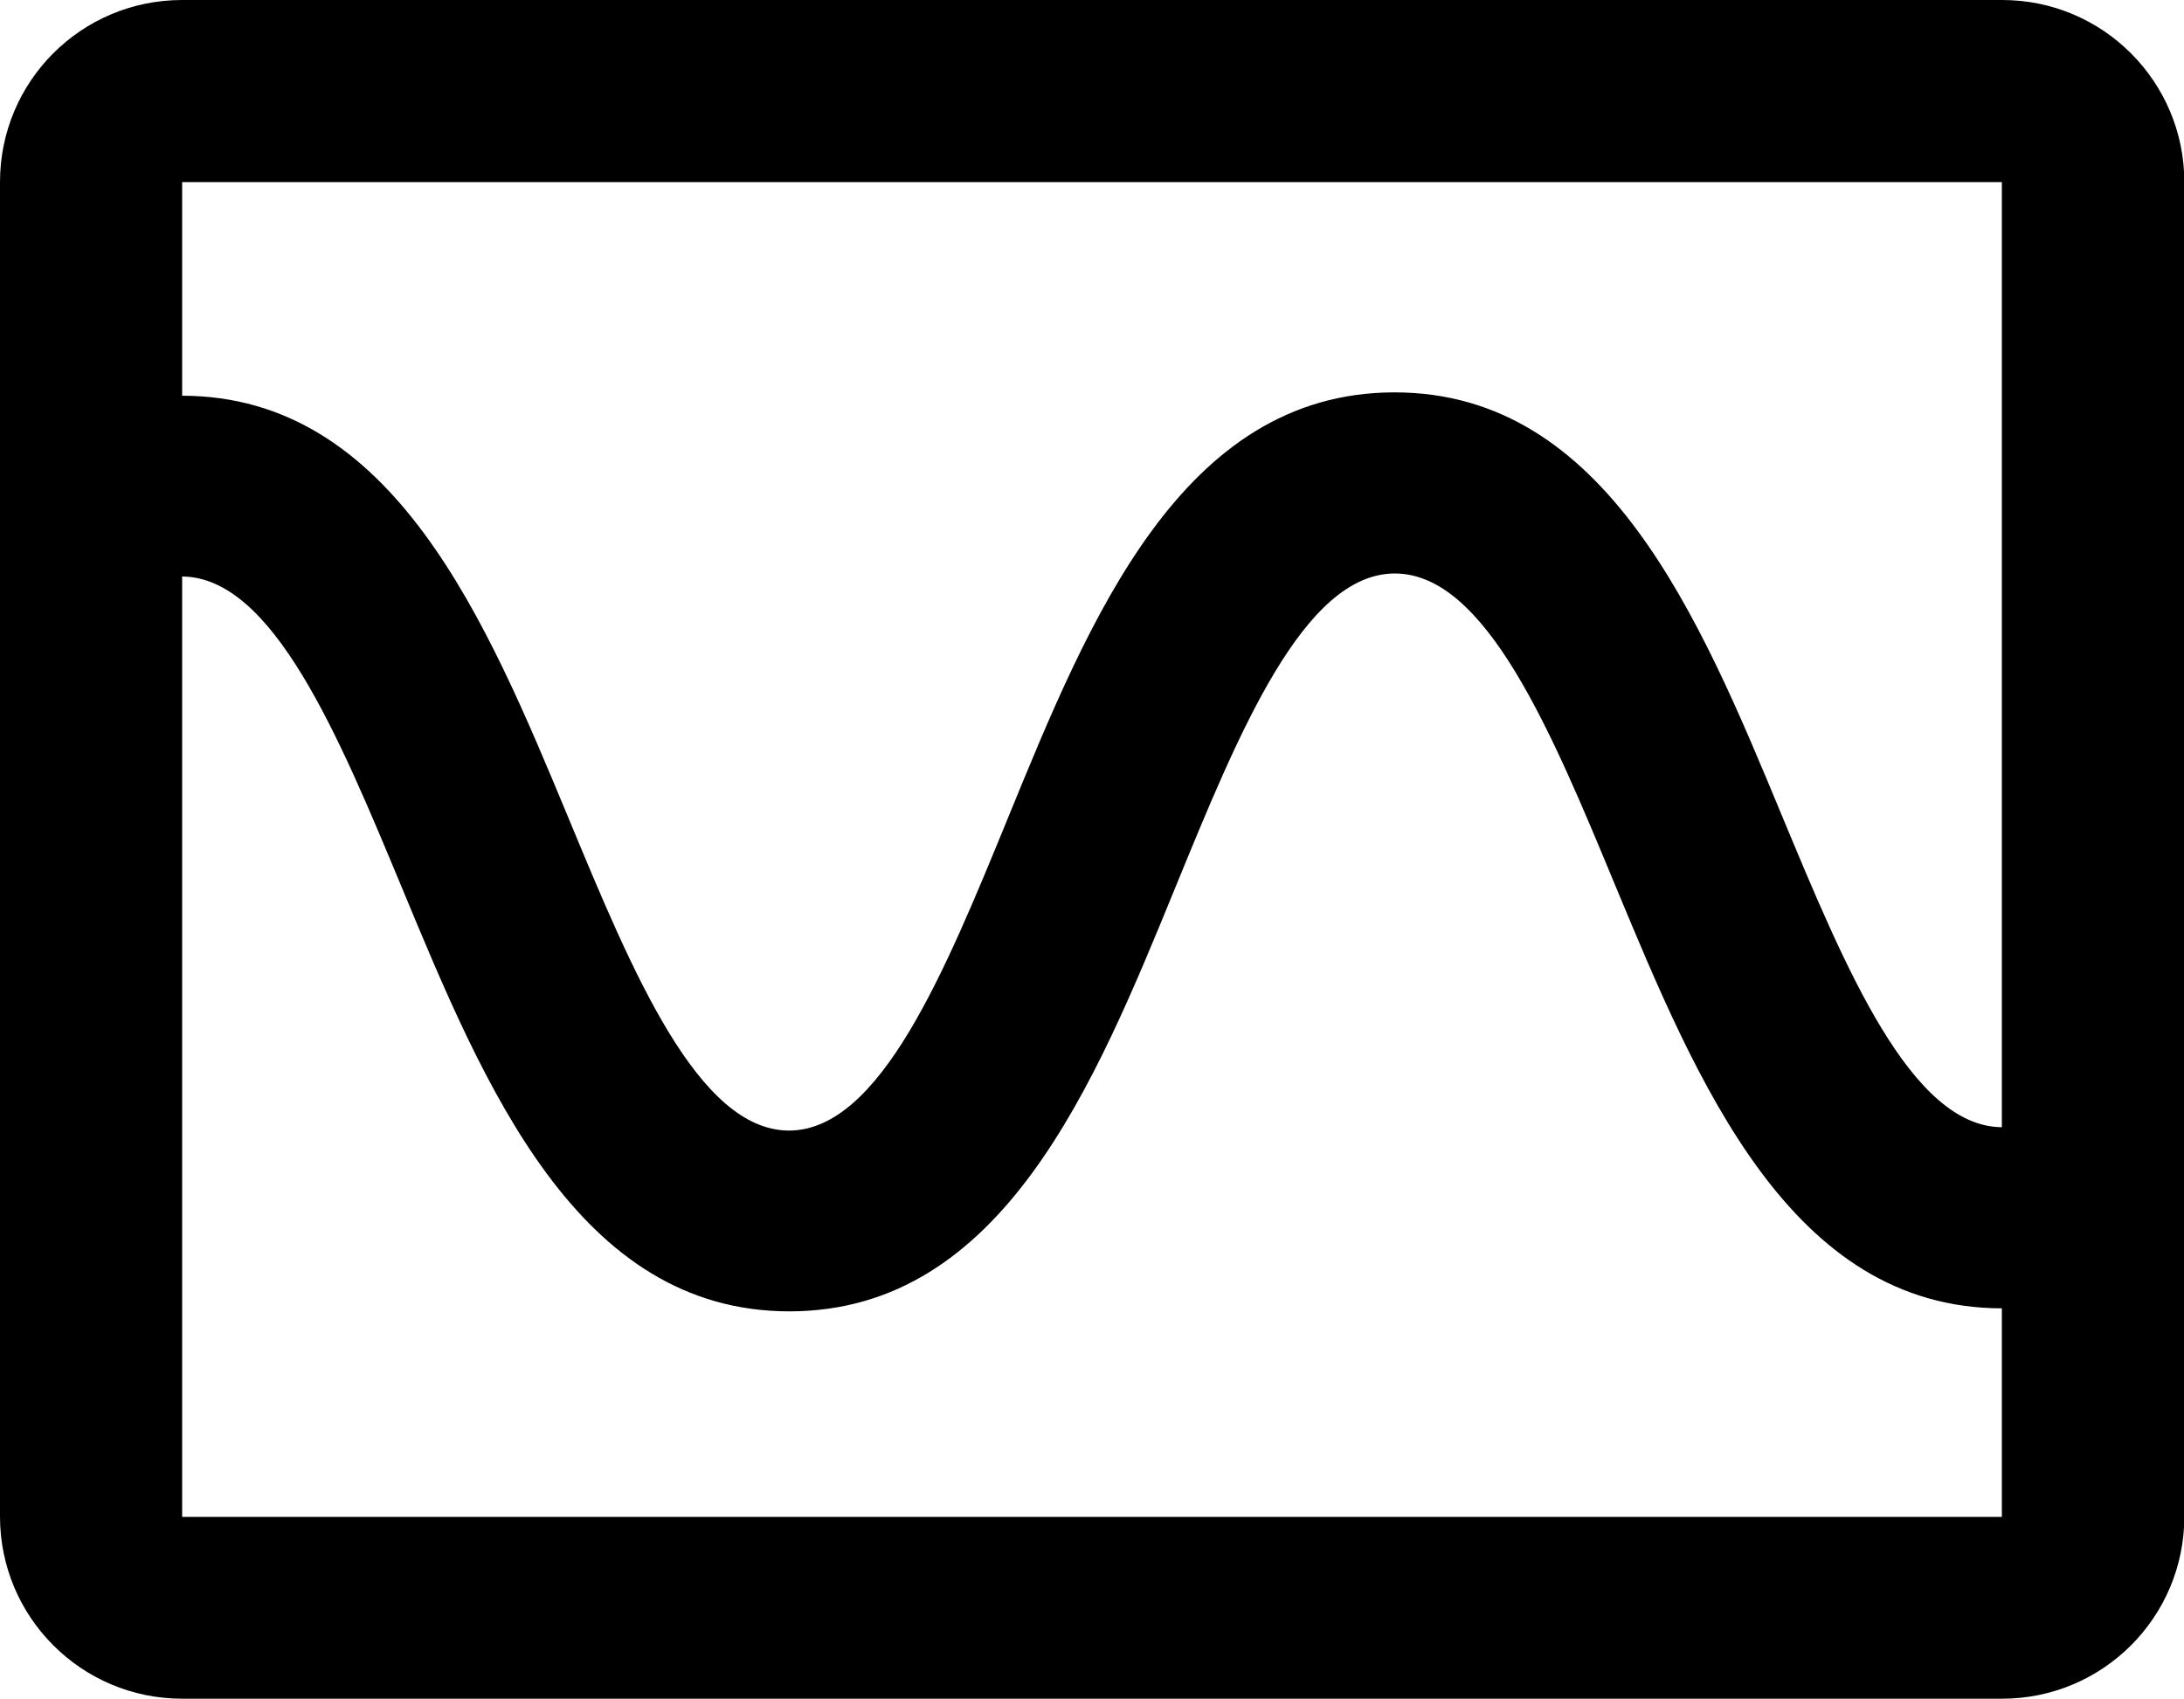
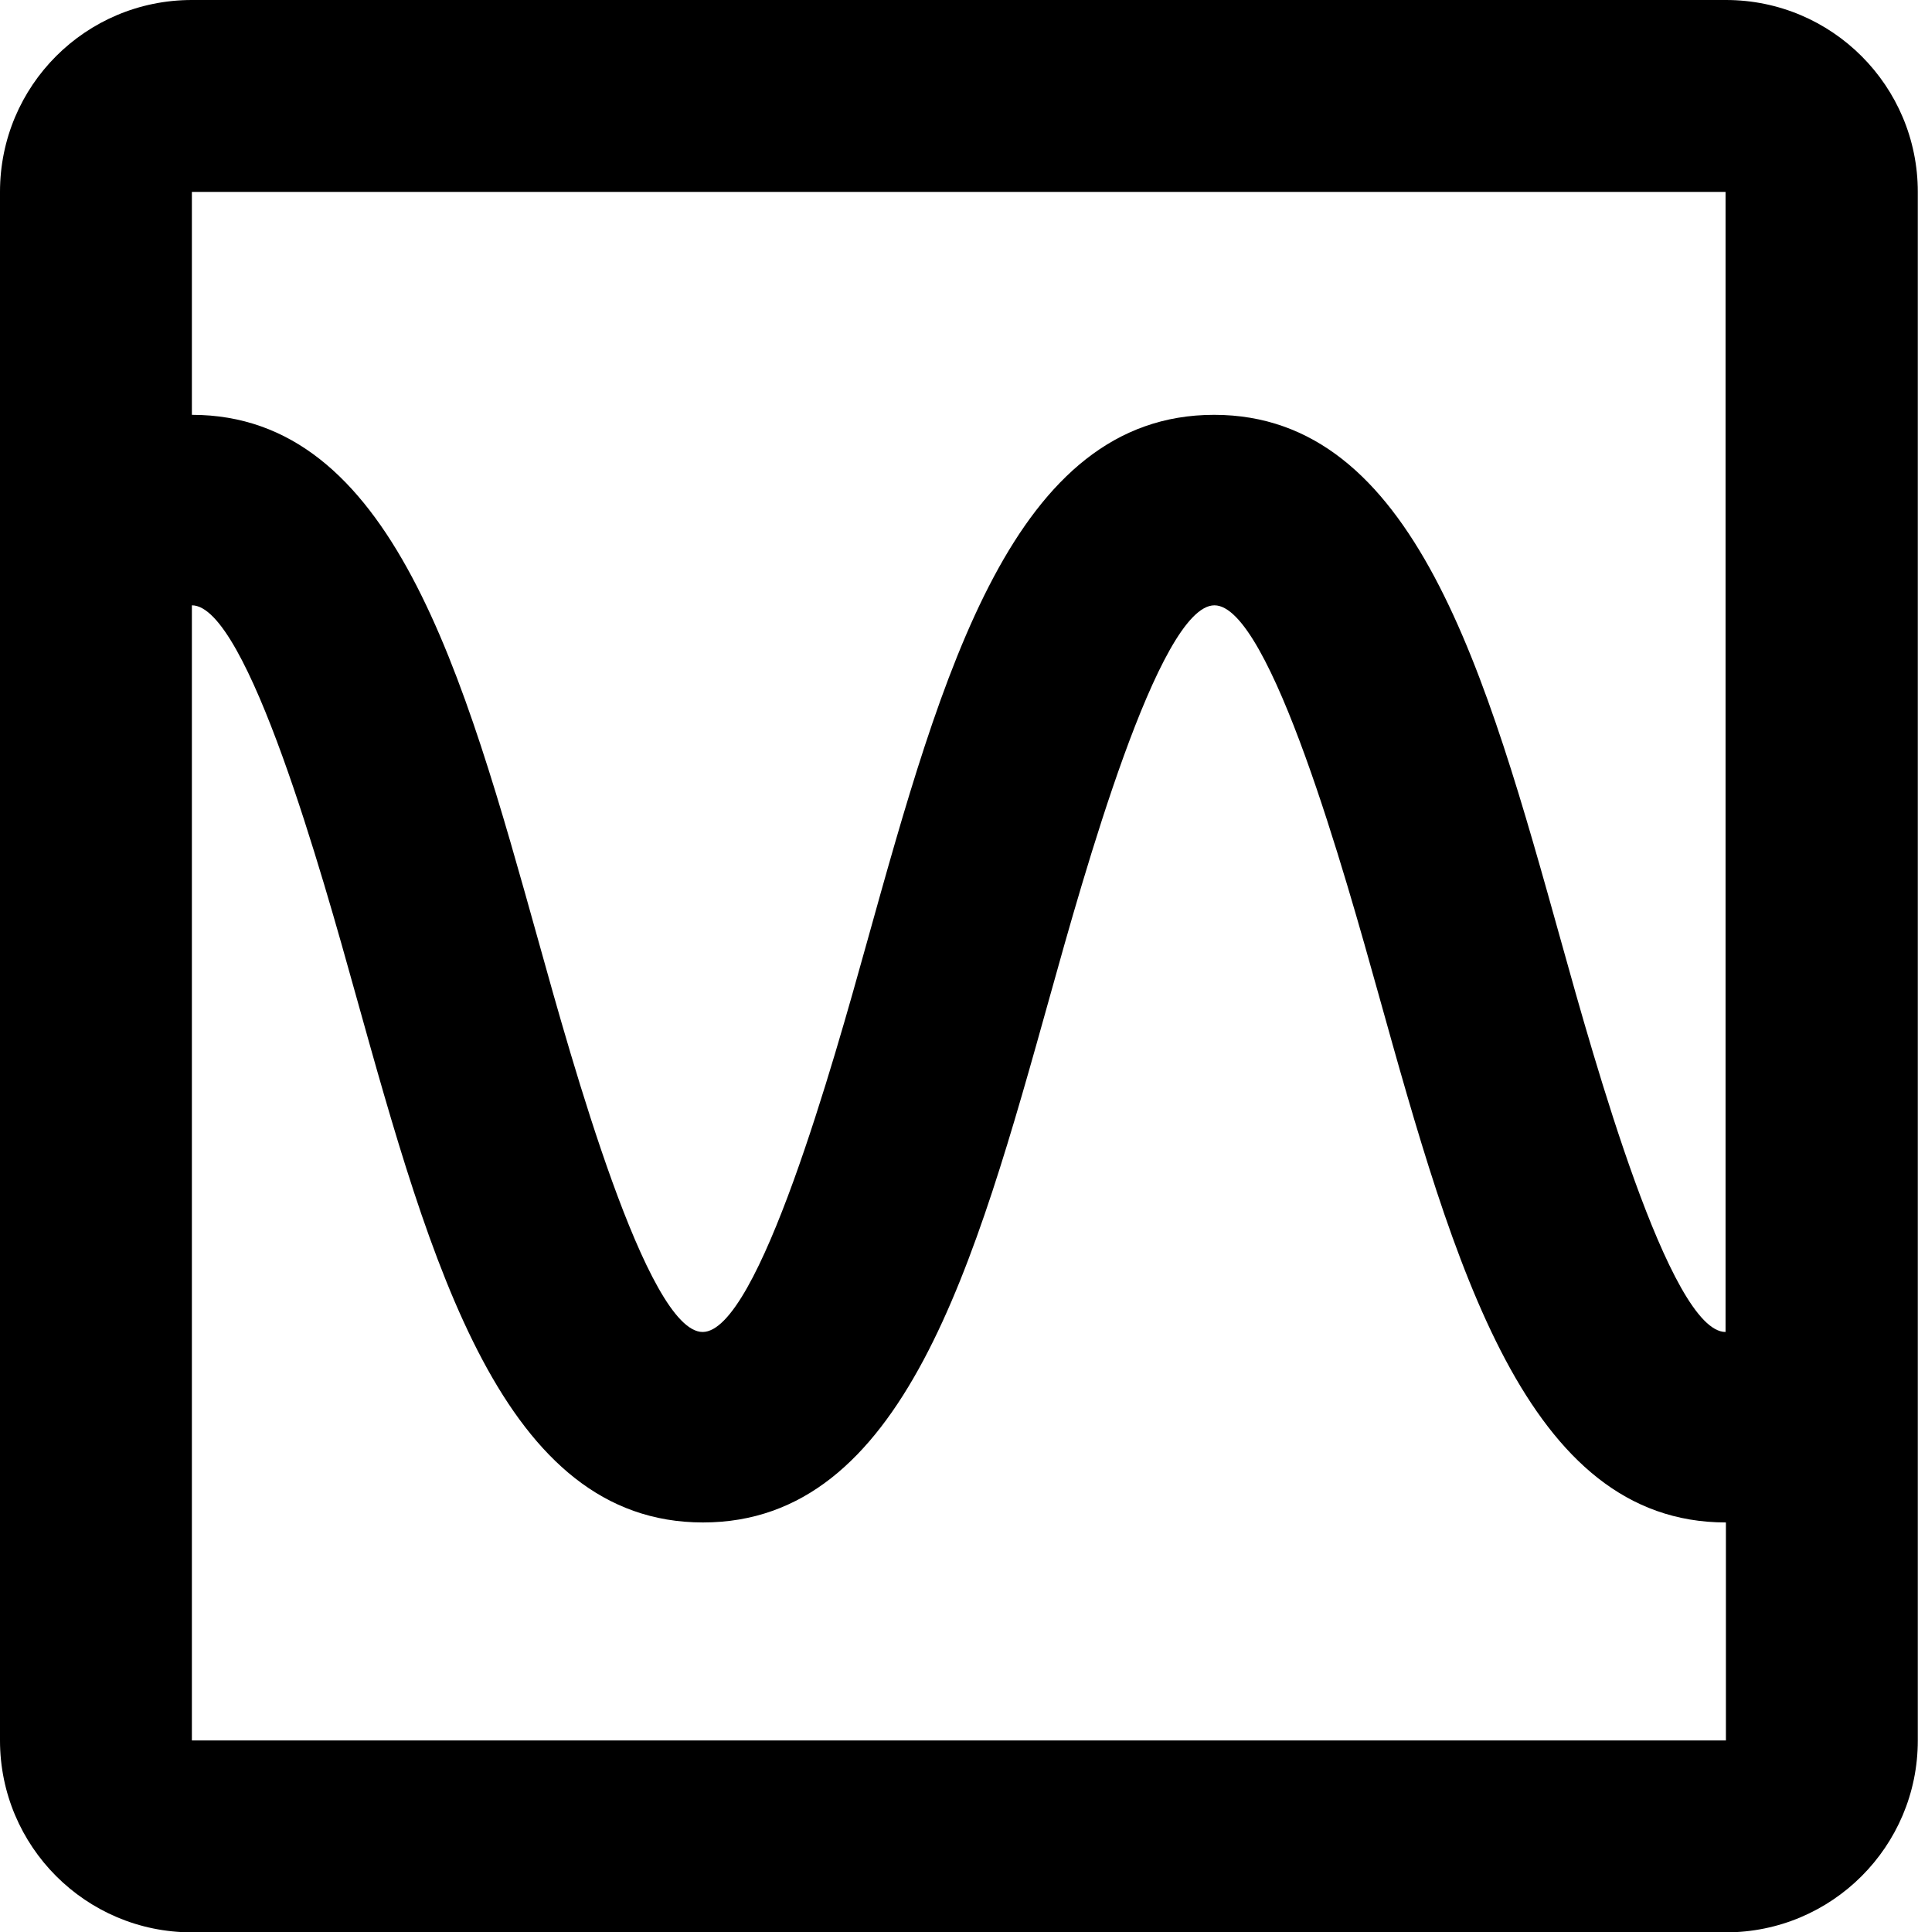
- <svg xmlns="http://www.w3.org/2000/svg" id="Layer_2" data-name="Layer 2" viewBox="0 0 65.23 50.74">
+ <svg xmlns="http://www.w3.org/2000/svg" id="Layer_2" data-name="Layer 2" viewBox="0 0 54.36 54.77">
  <defs>
    <style>
      .cls-1 {
        stroke-width: 0px;
      }
    </style>
  </defs>
  <g id="Layer_1-2" data-name="Layer 1">
-     <path class="cls-1" d="M59.79,0H5.44C2.43,0,0,2.43,0,5.44v39.86c0,3,2.43,5.44,5.44,5.44h54.36c3,0,5.44-2.43,5.44-5.44V5.44c0-3-2.43-5.44-5.44-5.44ZM59.79,5.44v28.23c-2.71-.02-4.67-4.74-6.57-9.31-2.46-5.93-5.25-12.64-11.57-12.64h-.02c-6.34.02-9.09,6.76-11.52,12.7-1.88,4.59-3.82,9.34-6.54,9.35h0c-2.72,0-4.68-4.73-6.58-9.31-2.46-5.92-5.24-12.63-11.55-12.64v-6.38h54.36ZM5.44,45.3v-28.08c2.71.02,4.67,4.74,6.57,9.31,2.46,5.93,5.24,12.64,11.57,12.64h.02c6.34-.02,9.09-6.76,11.52-12.7,1.88-4.59,3.82-9.34,6.54-9.34h0c2.72,0,4.68,4.73,6.58,9.31,2.46,5.92,5.24,12.63,11.55,12.64v6.23H5.44Z" />
+     <path class="cls-1" d="M48.92,0H5.44C2.43,0,0,2.43,0,5.44v43.9c0,3,2.43,5.44,5.44,5.44h43.49c3,0,5.44-2.43,5.44-5.44V5.44c0-3-2.43-5.44-5.44-5.44ZM48.92,5.44v32.32c-1.58,0-3.73-7.73-4.65-11.03-2.15-7.7-4.17-14.97-9.85-14.97s-7.7,7.27-9.85,14.98c-.92,3.3-3.07,11.02-4.65,11.02s-3.72-7.73-4.64-11.03c-2.15-7.7-4.17-14.97-9.84-14.97h0v-6.32h43.49ZM5.44,49.33V17.16h0c1.57,0,3.72,7.72,4.64,11.02,2.15,7.7,4.17,14.98,9.85,14.98s7.7-7.27,9.85-14.97c.92-3.3,3.07-11.03,4.65-11.03s3.73,7.73,4.65,11.02c2.15,7.7,4.18,14.98,9.85,14.98v6.18H5.44Z" />
  </g>
</svg>
